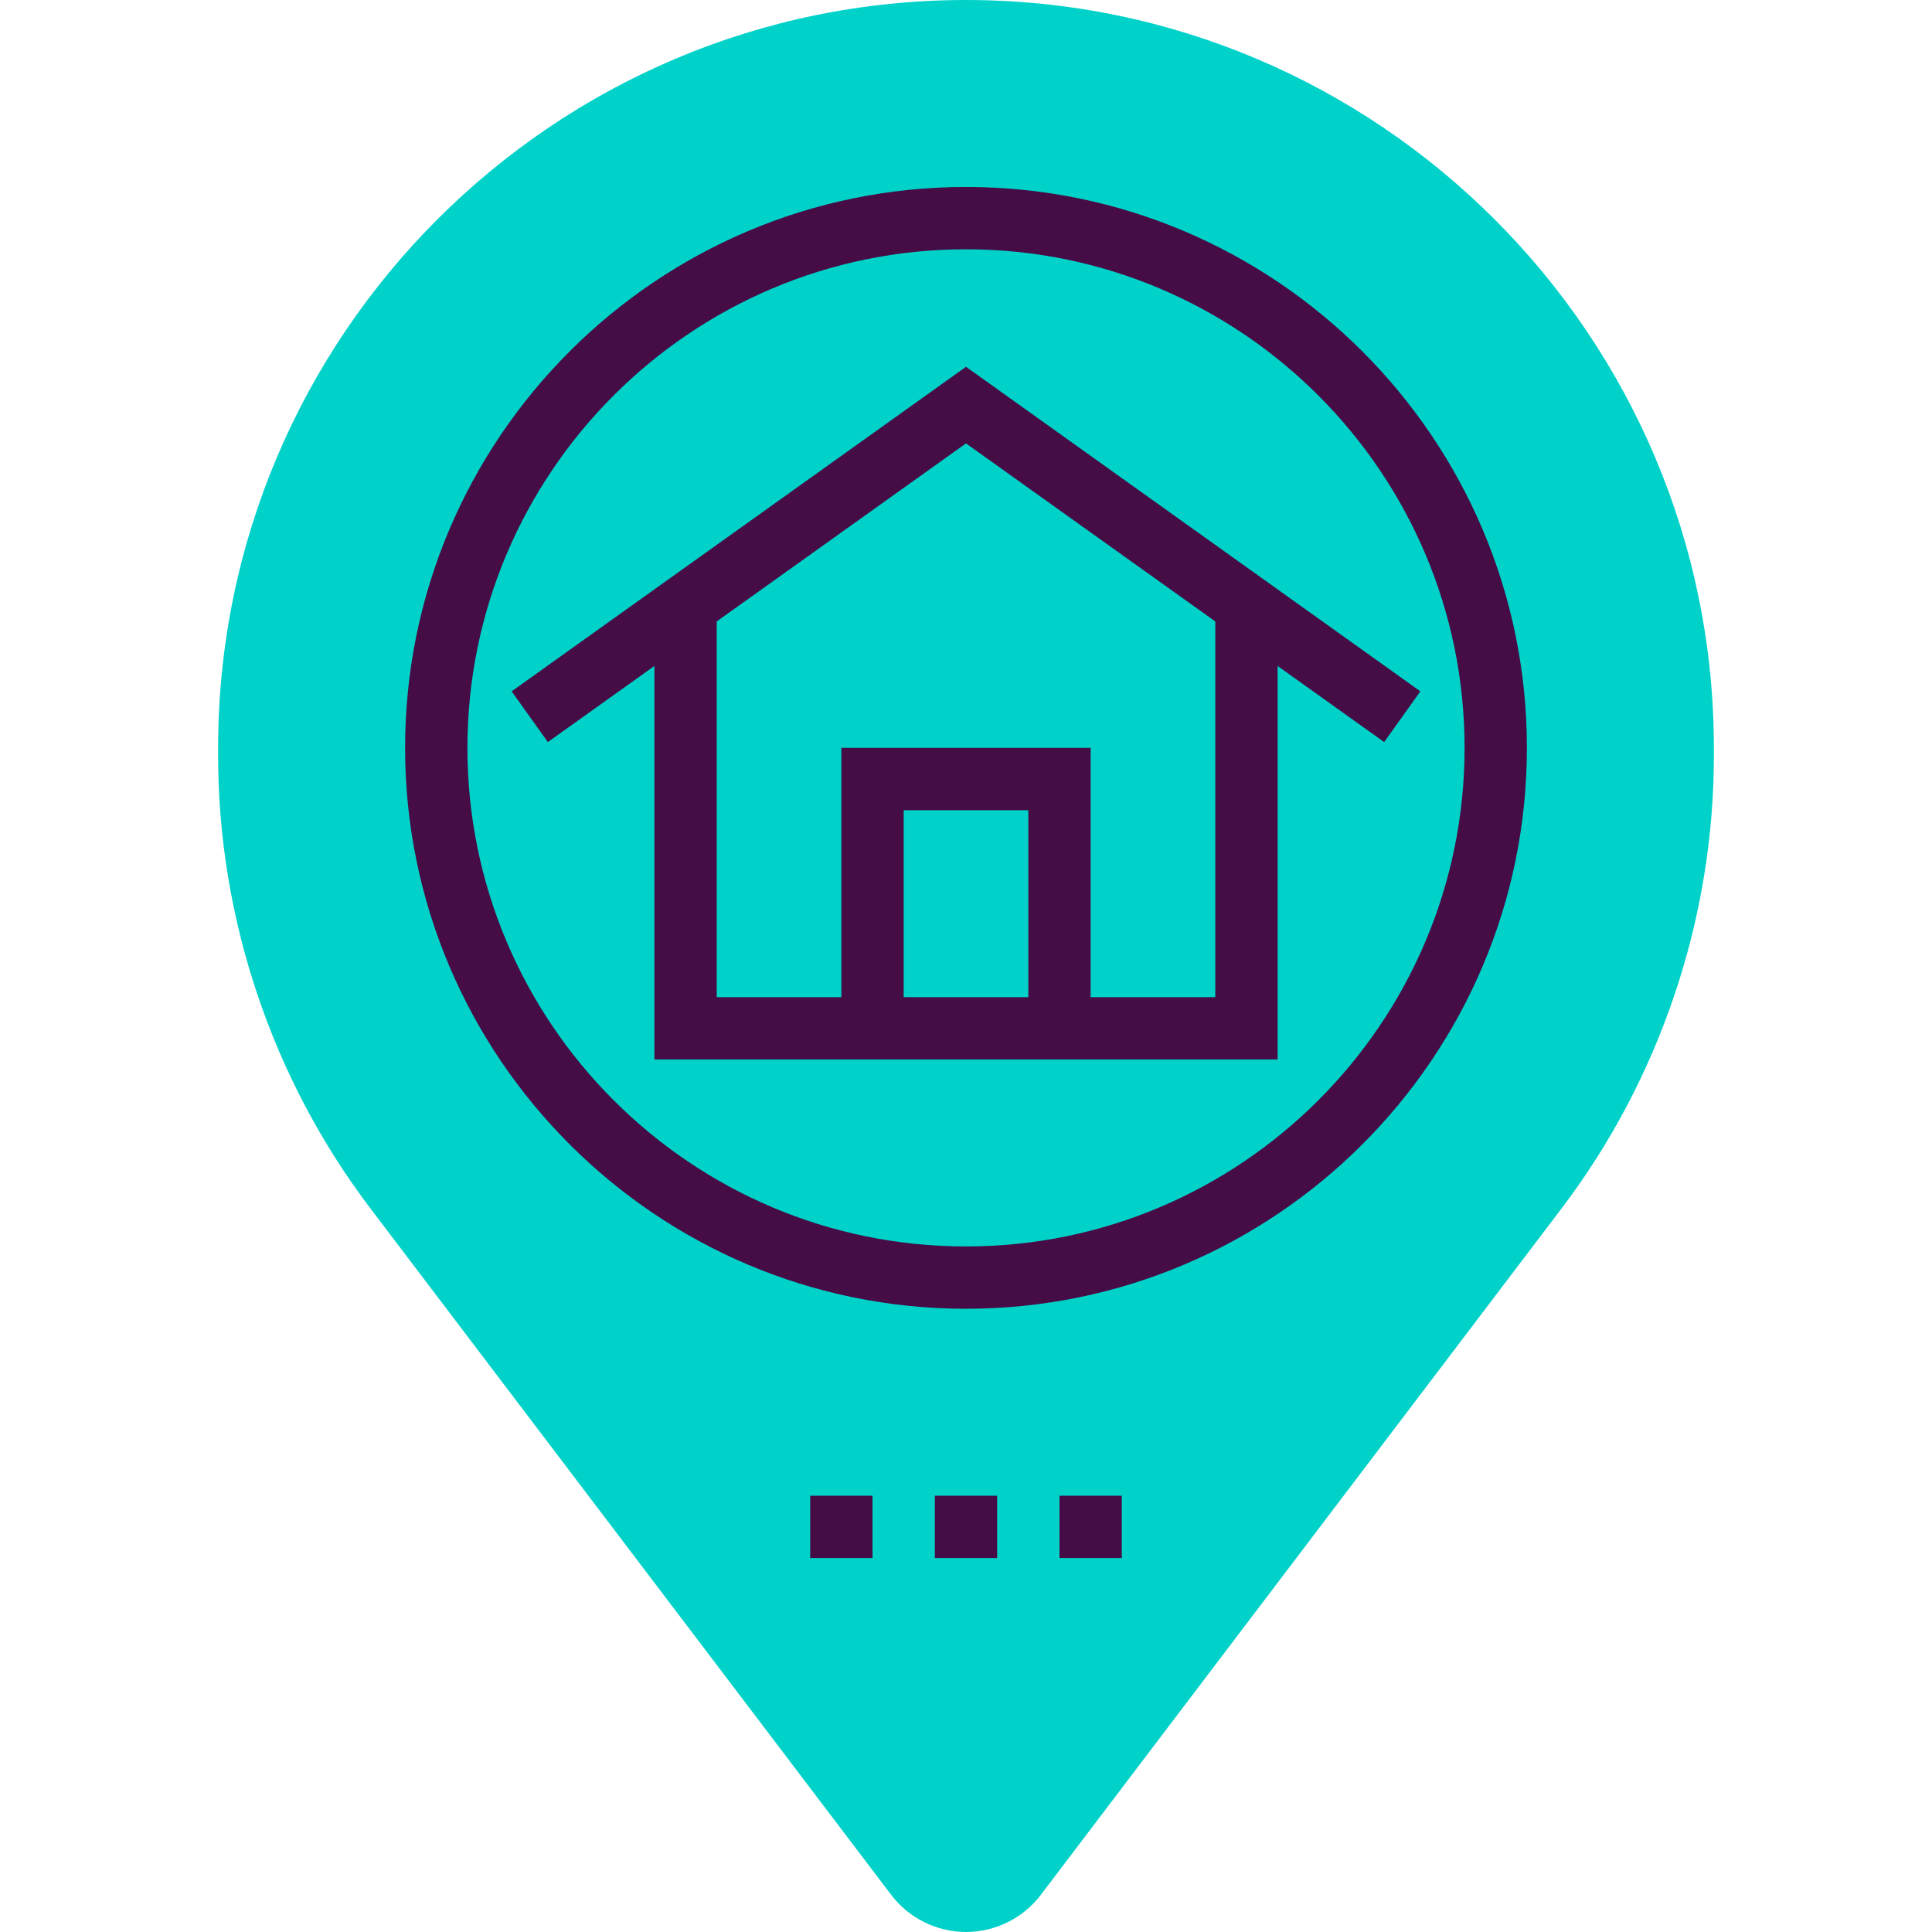
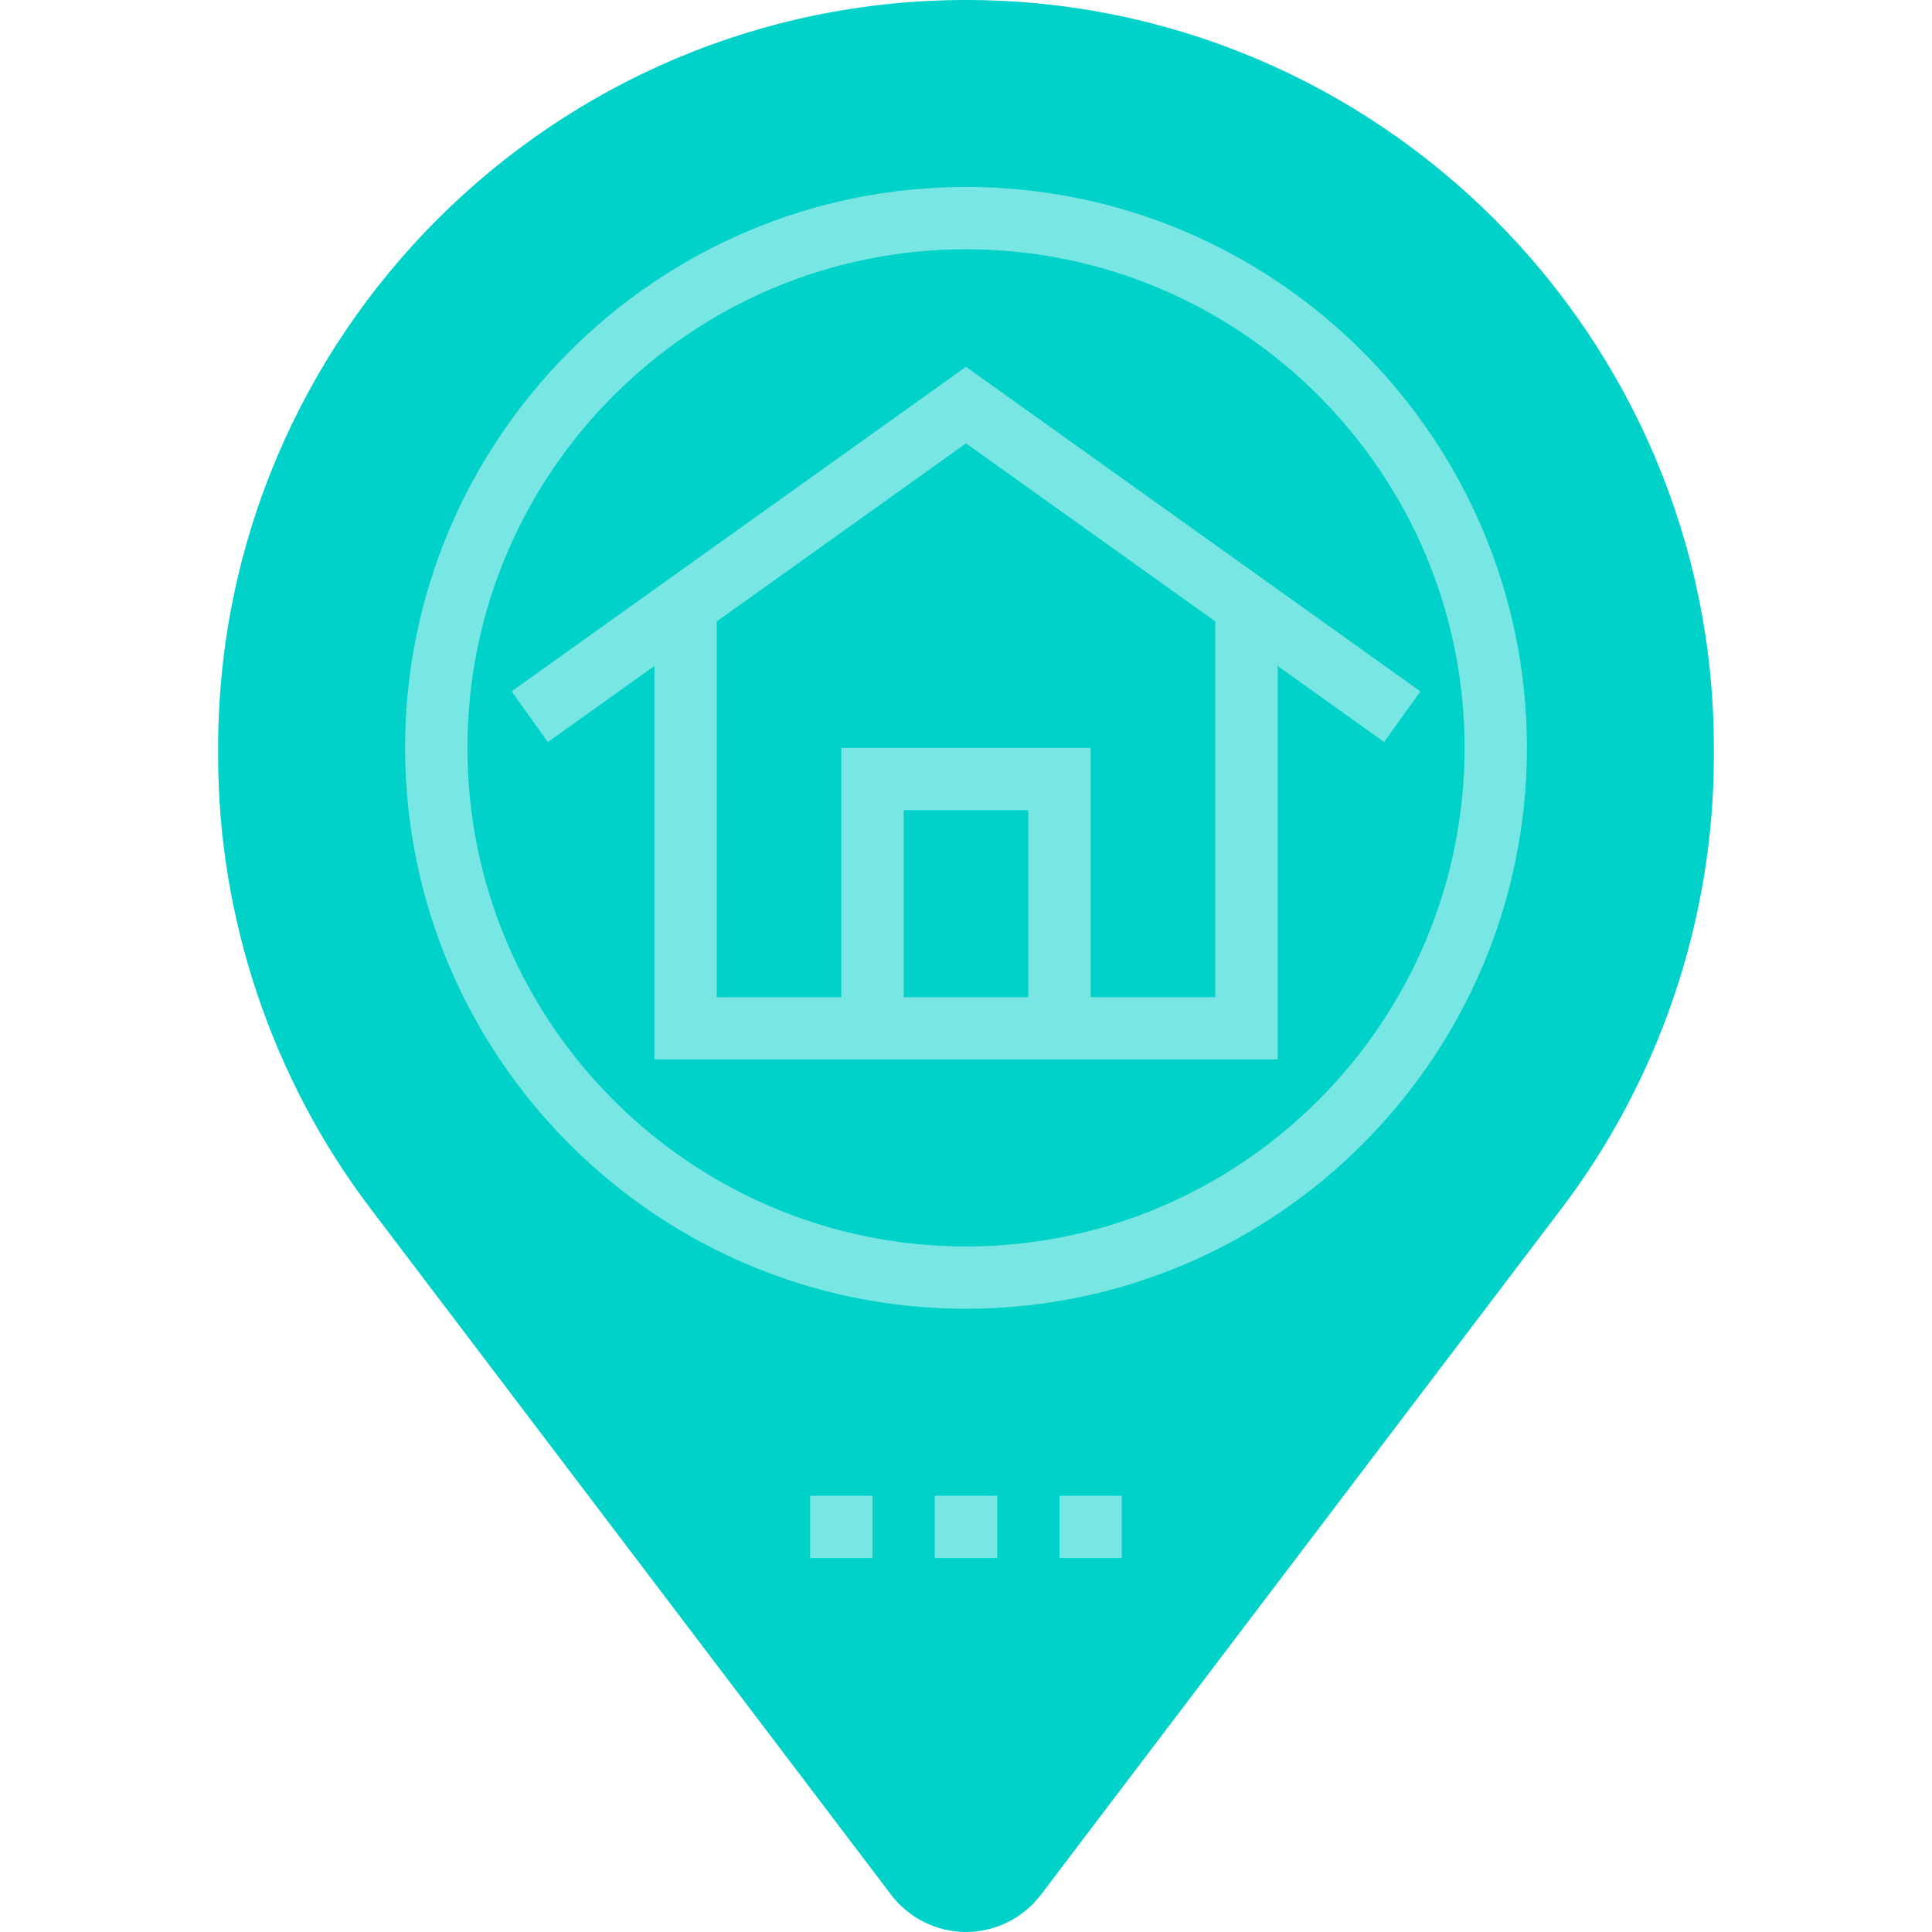
<svg xmlns="http://www.w3.org/2000/svg" height="512px" viewBox="-56 0 496 496" width="512px" class="">
  <g>
-     <path d="m192 496c-7.496 0-14.68-3.559-19.207-9.535l-133.762-176.312c-25.176-33.191-39.031-74.398-39.031-116.047v-2.105c0-105.863 86.137-192 192-192s192 86.137 192 192v2.105c0 41.648-13.855 82.855-39.031 116.047l-133.762 176.312c-4.527 5.977-11.711 9.535-19.207 9.535zm0 0" fill="#f0bc5e" data-original="#F0BC5E" class="" style="fill:#00D2C9" data-old_color="#F0BC5E" />
-     <path d="m192 48c-79.398 0-144 64.602-144 144s64.602 144 144 144 144-64.602 144-144-64.602-144-144-144zm0 272c-70.574 0-128-57.426-128-128s57.426-128 128-128 128 57.426 128 128-57.426 128-128 128zm0 0" data-original="#000000" class="active-path" style="fill:#460C46" data-old_color="#8A008A" />
-     <path d="m192 94.168-116.648 83.32 9.297 13.023 27.352-19.535v101.023h160v-101.023l27.352 19.535 9.297-13.023zm16 161.832h-32v-48h32zm48 0h-32v-64h-64v64h-32v-96.457l64-45.711 64 45.711zm0 0" data-original="#000000" class="active-path" style="fill:#460C46" data-old_color="#8A008A" />
-     <path d="m184 384h16v16h-16zm0 0" data-original="#000000" class="active-path" style="fill:#460C46" data-old_color="#8A008A" />
-     <path d="m216 384h16v16h-16zm0 0" data-original="#000000" class="active-path" style="fill:#460C46" data-old_color="#8A008A" />
-     <path d="m152 384h16v16h-16zm0 0" data-original="#000000" class="active-path" style="fill:#460C46" data-old_color="#8A008A" />
+     <path d="m192 496c-7.496 0-14.68-3.559-19.207-9.535l-133.762-176.312c-25.176-33.191-39.031-74.398-39.031-116.047v-2.105c0-105.863 86.137-192 192-192s192 86.137 192 192v2.105c0 41.648-13.855 82.855-39.031 116.047l-133.762 176.312c-4.527 5.977-11.711 9.535-19.207 9.535zm0 0" fill="#f0bc5e" data-original="#F0BC5E" class="" style="fill:#00D2C9" data-old_color="#HOME-M" />
+     <path d="m192 48c-79.398 0-144 64.602-144 144s64.602 144 144 144 144-64.602 144-144-64.602-144-144-144zm0 272c-70.574 0-128-57.426-128-128s57.426-128 128-128 128 57.426 128 128-57.426 128-128 128zm0 0" data-original="#000000" class="active-path" style="fill:#78E6E3" data-old_color="#6CE2DE" />
+     <path d="m192 94.168-116.648 83.32 9.297 13.023 27.352-19.535v101.023h160v-101.023l27.352 19.535 9.297-13.023zm16 161.832h-32v-48h32zm48 0h-32v-64h-64v64h-32v-96.457l64-45.711 64 45.711zm0 0" data-original="#000000" class="active-path" style="fill:#78E6E3" data-old_color="#6CE2DE" />
+     <path d="m184 384h16v16h-16zm0 0" data-original="#000000" class="active-path" style="fill:#78E6E3" data-old_color="#6CE2DE" />
+     <path d="m216 384h16v16h-16zm0 0" data-original="#000000" class="active-path" style="fill:#78E6E3" data-old_color="#6CE2DE" />
+     <path d="m152 384h16v16h-16zm0 0" data-original="#000000" class="active-path" style="fill:#78E6E3" data-old_color="#6CE2DE" />
  </g>
</svg>
